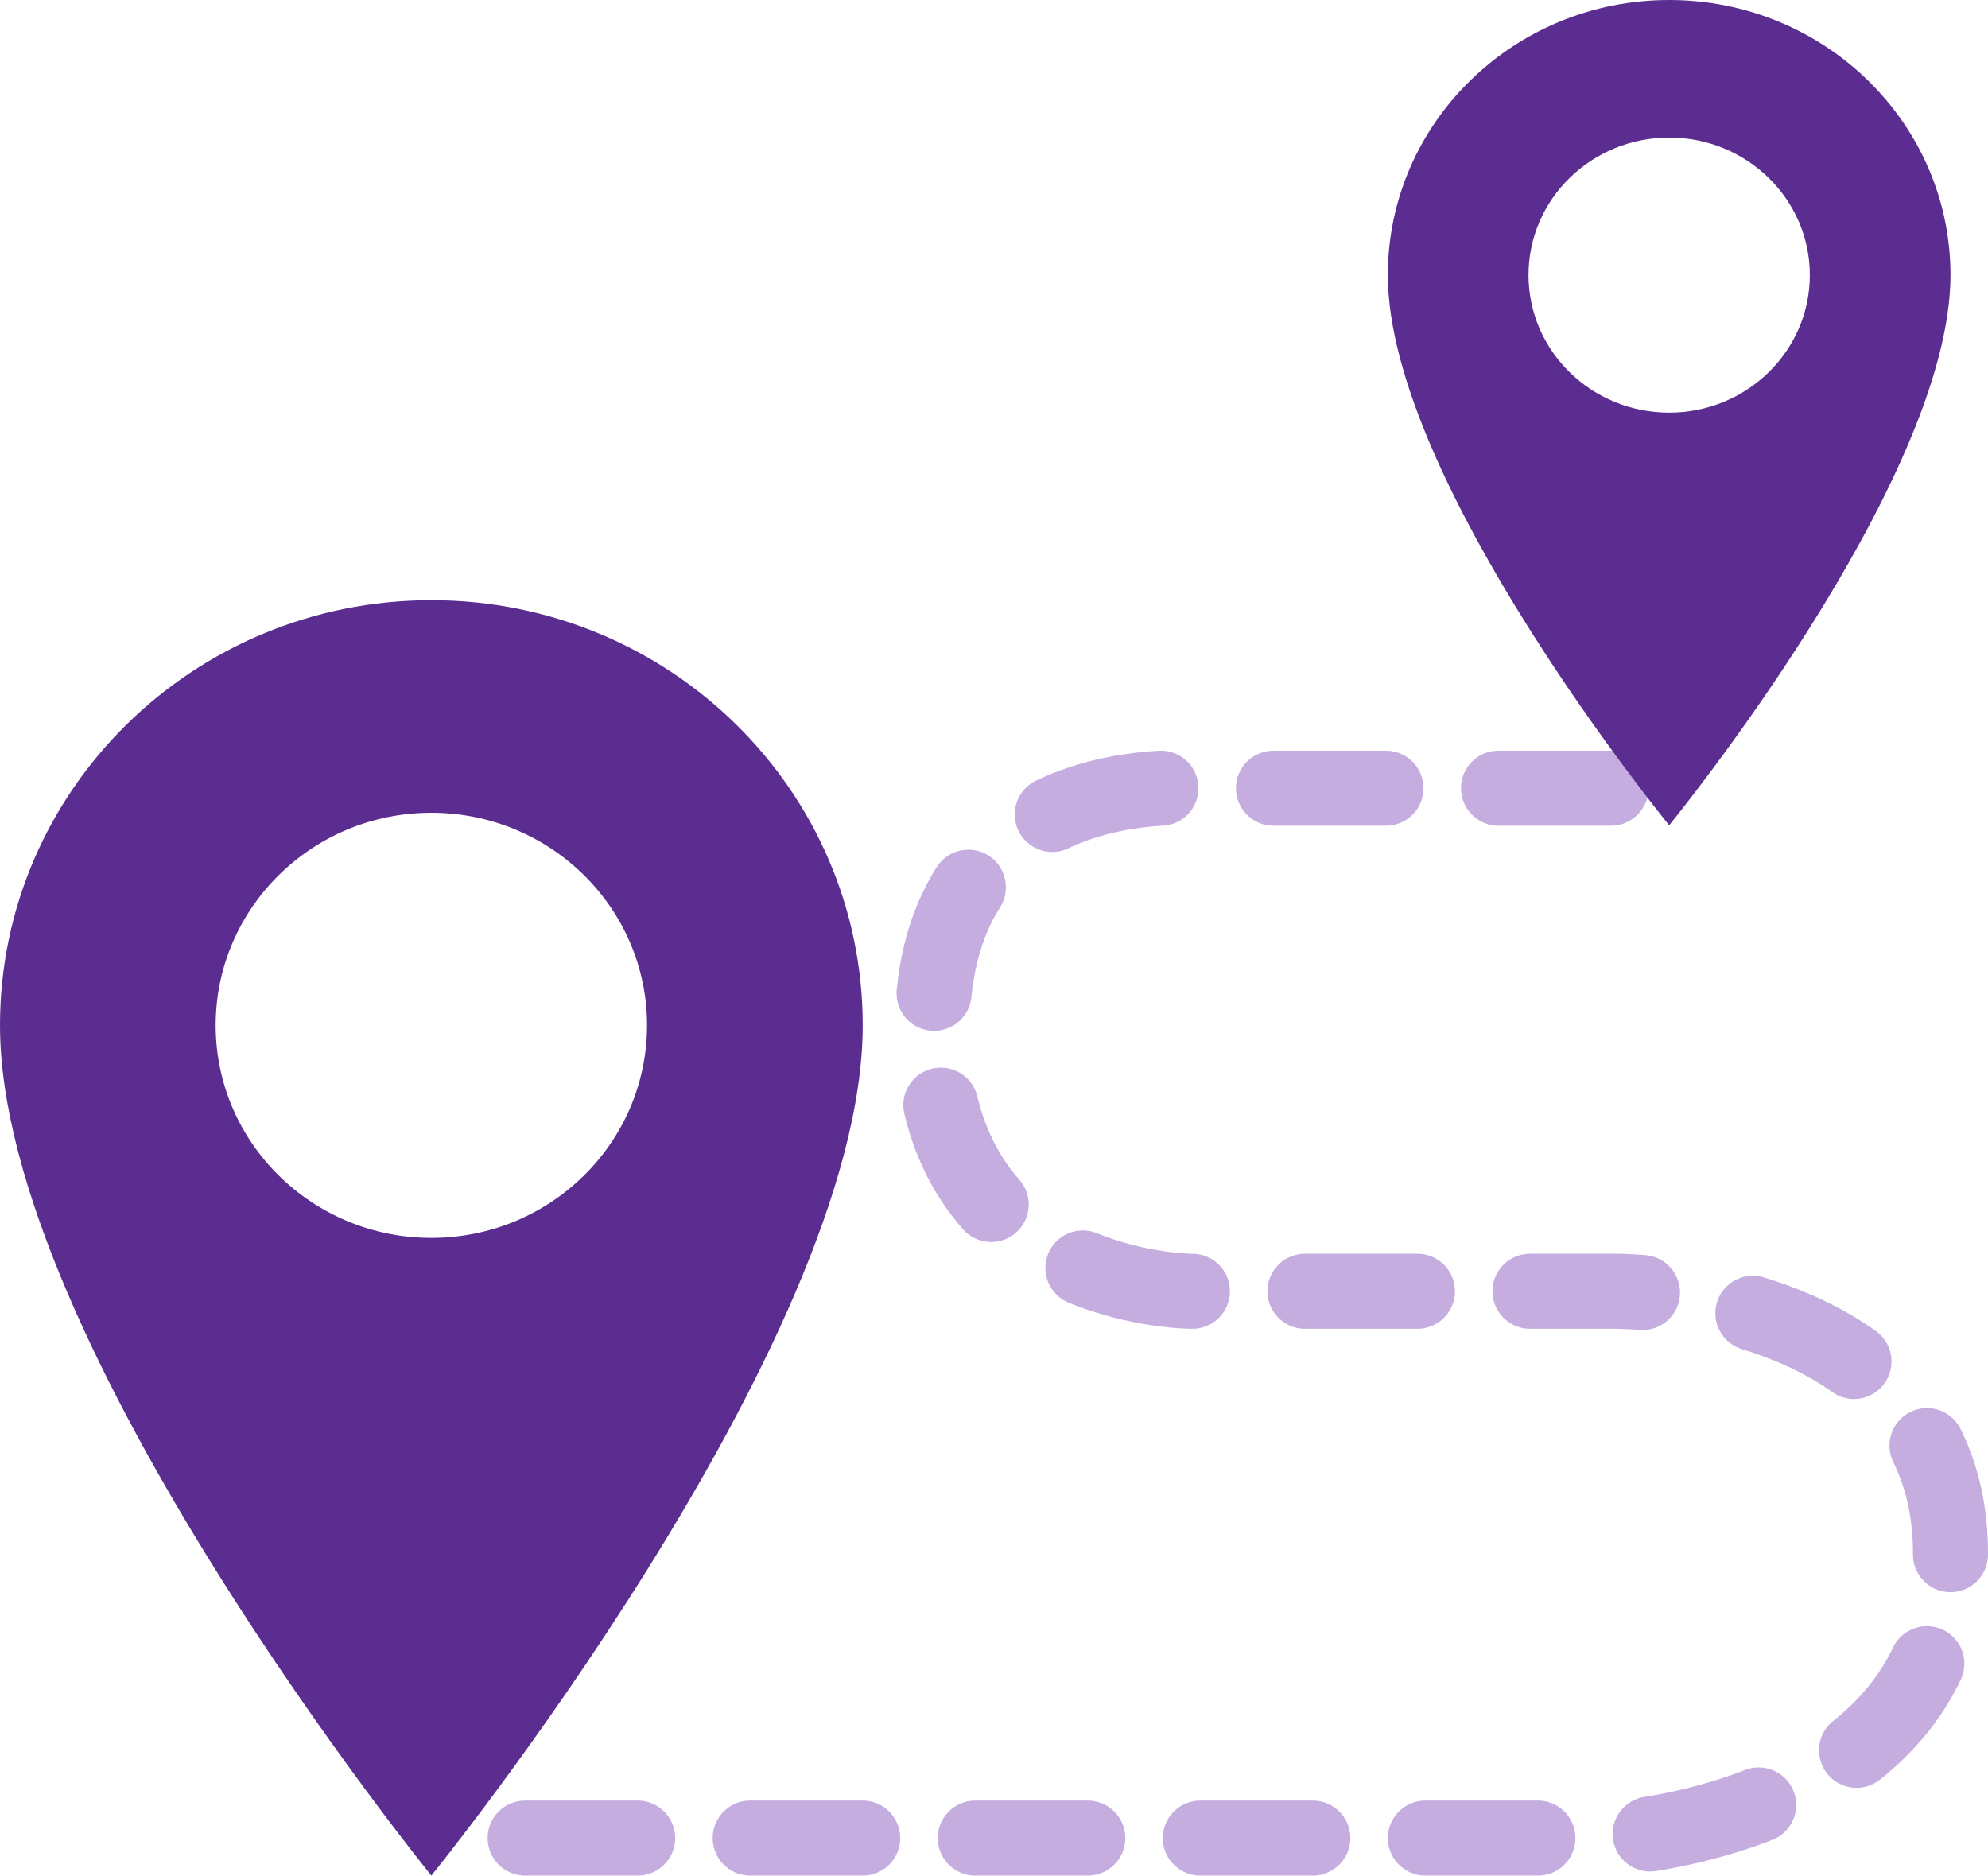
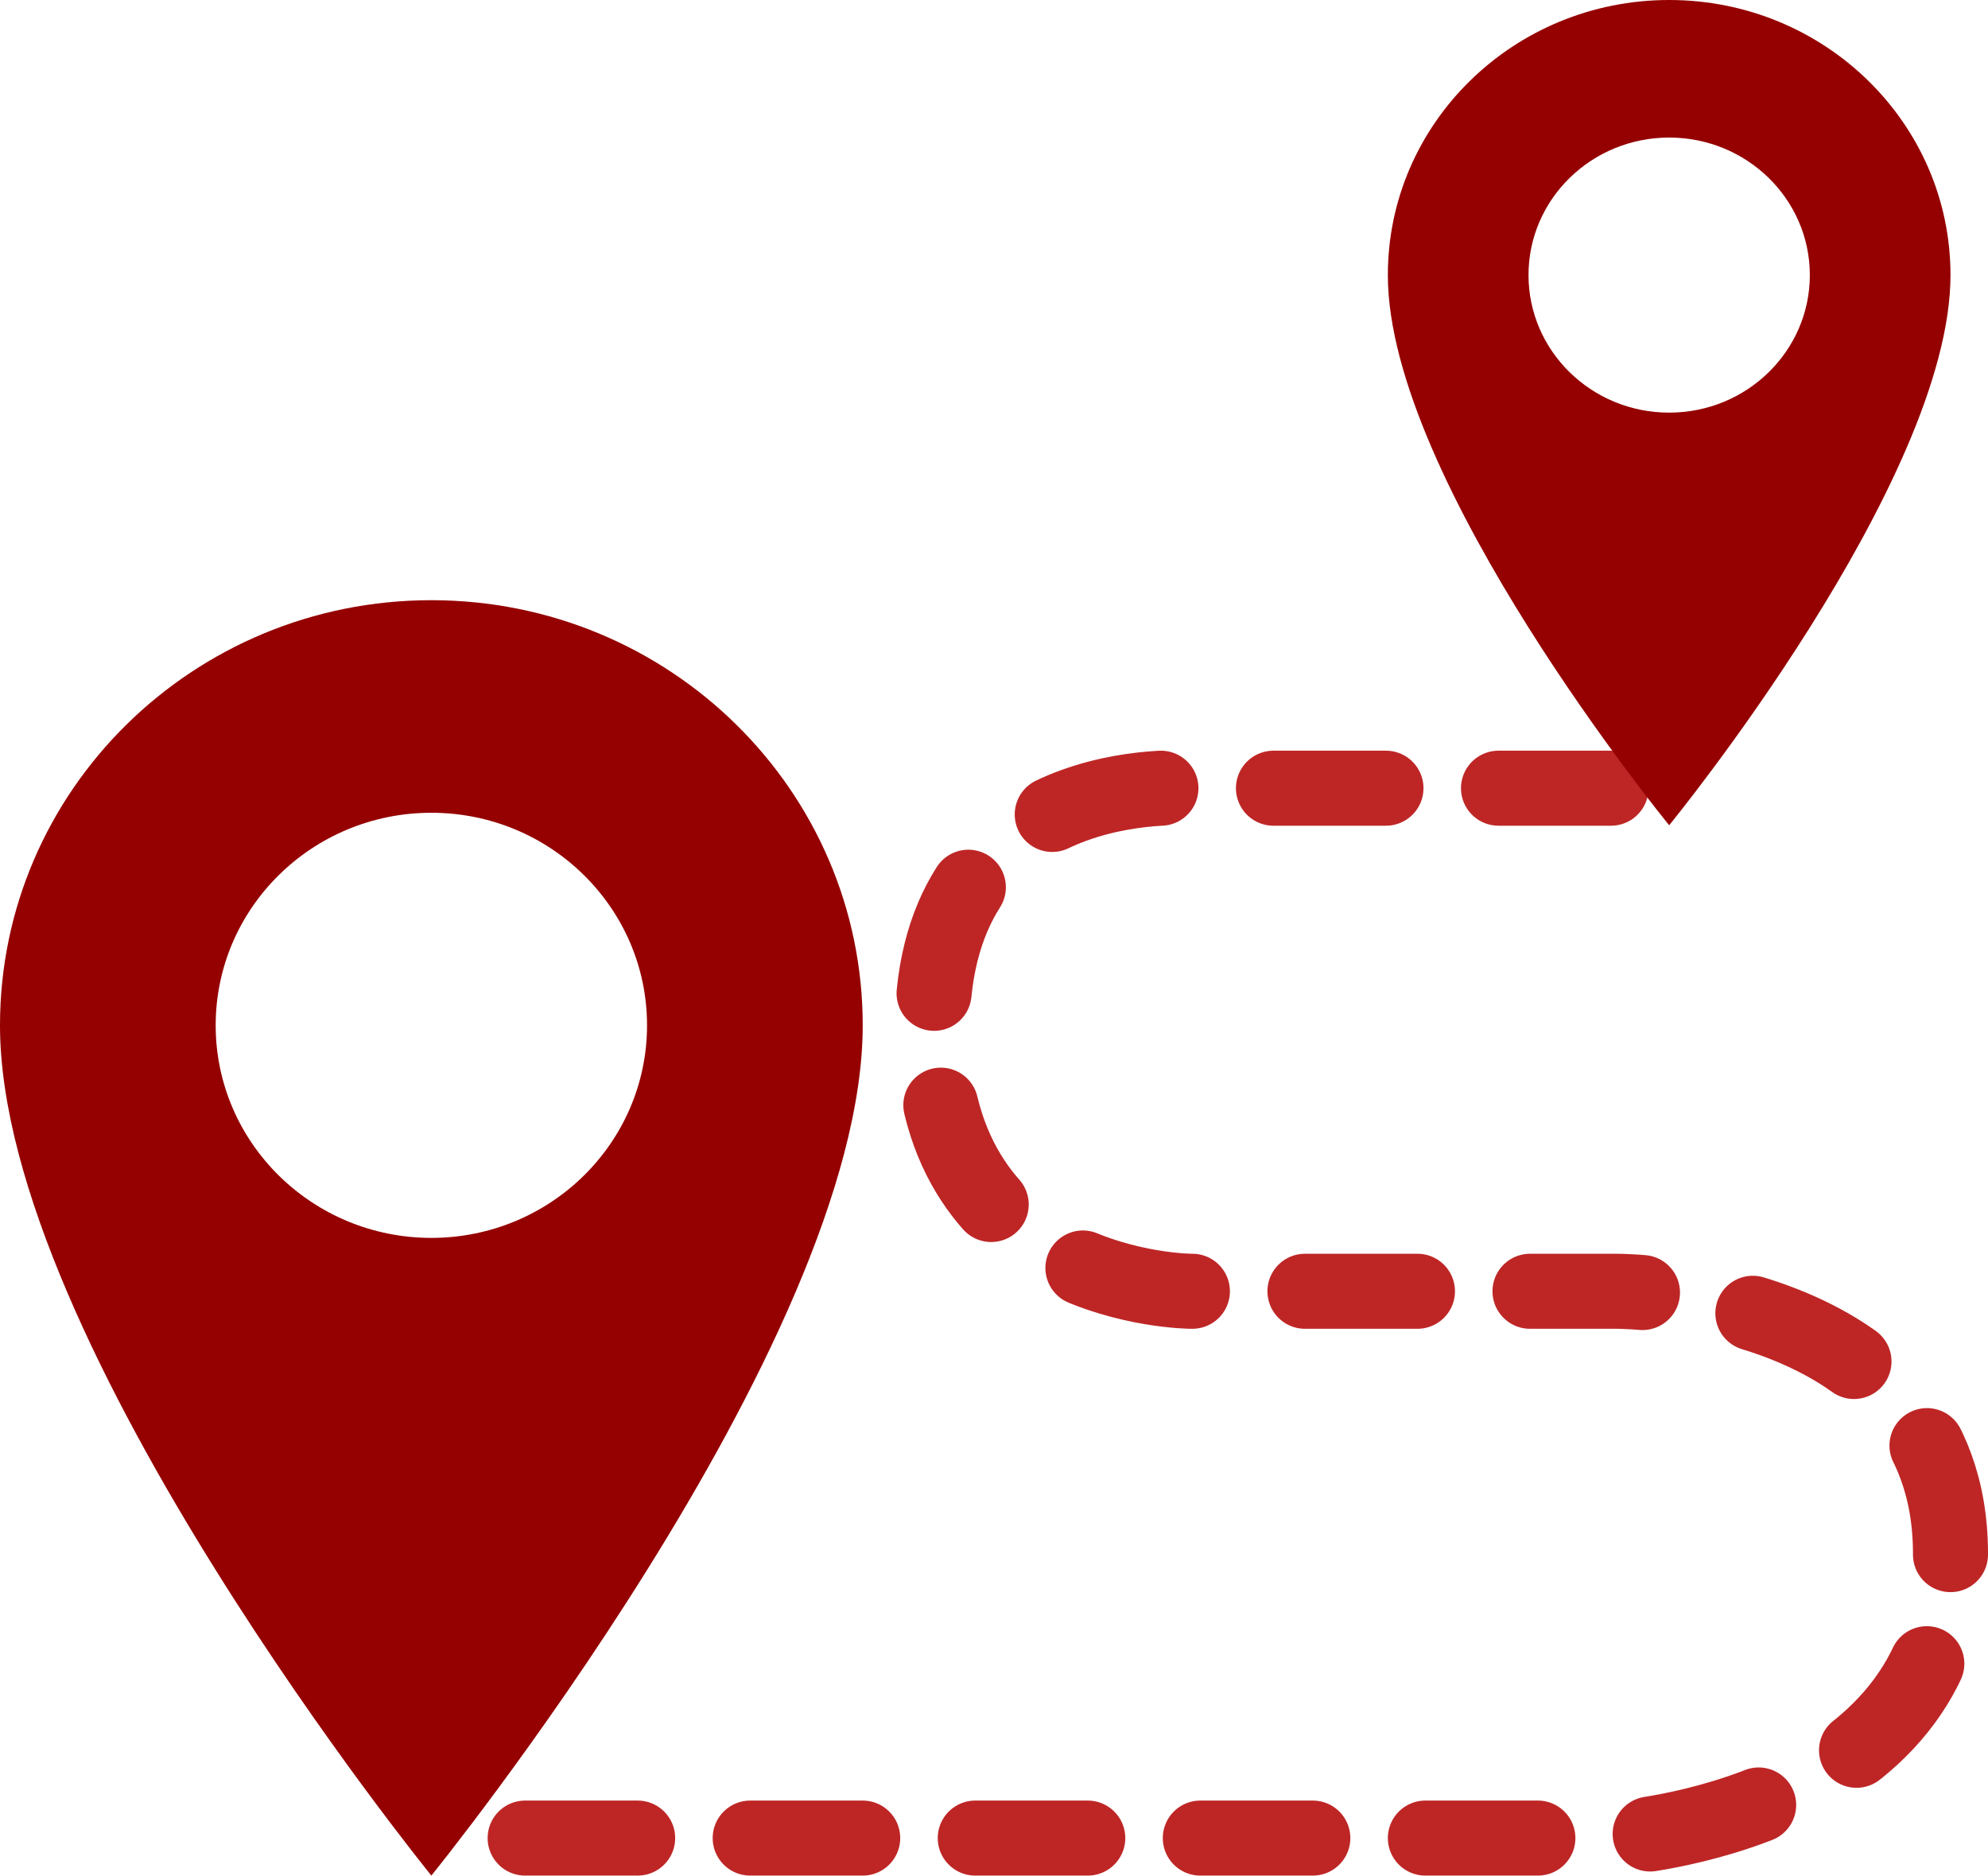
<svg xmlns="http://www.w3.org/2000/svg" width="53" height="50" viewBox="0 0 53 50" fill="none">
-   <path d="M11.5 16C5.149 16 0 21.075 0 27.333C0 35.833 11.5 50 11.5 50C11.5 50 23 35.833 23 27.333C23 21.075 17.851 16 11.5 16ZM11.5 33C8.326 33 5.75 30.461 5.75 27.333C5.75 24.205 8.326 21.667 11.5 21.667C14.674 21.667 17.25 24.205 17.25 27.333C17.25 30.461 14.674 33 11.5 33Z" fill="#5c2d91" />
-   <path d="M14 49H43.117C43.117 49 52 48.417 52 41.42C52 34.423 43.117 34.423 43.117 34.423H31.766C31.766 34.423 24.857 34.423 24.857 27.426C24.857 20.429 31.766 21.012 31.766 21.012H43.117" stroke="#C5ADE0" stroke-width="2" stroke-linecap="round" stroke-linejoin="round" stroke-dasharray="3 3" />
-   <path d="M44.5 0C40.358 0 37 3.284 37 7.333C37 12.833 44.5 22 44.5 22C44.5 22 52 12.833 52 7.333C52 3.284 48.642 0 44.5 0ZM44.5 11C42.43 11 40.75 9.357 40.75 7.333C40.75 5.309 42.43 3.667 44.5 3.667C46.57 3.667 48.25 5.309 48.25 7.333C48.25 9.357 46.57 11 44.5 11Z" fill="#5c2d91" />
+   <path d="M11.5 16C5.149 16 0 21.075 0 27.333C0 35.833 11.5 50 11.5 50C11.5 50 23 35.833 23 27.333C23 21.075 17.851 16 11.5 16ZM11.5 33C8.326 33 5.75 30.461 5.75 27.333C5.75 24.205 8.326 21.667 11.5 21.667C14.674 21.667 17.25 24.205 17.25 27.333C17.25 30.461 14.674 33 11.5 33Z" fill="#950000" />
+   <path d="M14 49H43.117C43.117 49 52 48.417 52 41.42C52 34.423 43.117 34.423 43.117 34.423H31.766C31.766 34.423 24.857 34.423 24.857 27.426C24.857 20.429 31.766 21.012 31.766 21.012H43.117" stroke="#BE2626" stroke-width="2" stroke-linecap="round" stroke-linejoin="round" stroke-dasharray="3 3" />
+   <path d="M44.5 0C40.358 0 37 3.284 37 7.333C37 12.833 44.5 22 44.5 22C44.5 22 52 12.833 52 7.333C52 3.284 48.642 0 44.5 0ZM44.5 11C42.43 11 40.75 9.357 40.75 7.333C40.75 5.309 42.43 3.667 44.5 3.667C46.57 3.667 48.25 5.309 48.25 7.333C48.25 9.357 46.57 11 44.5 11Z" fill="#950000" />
</svg>
